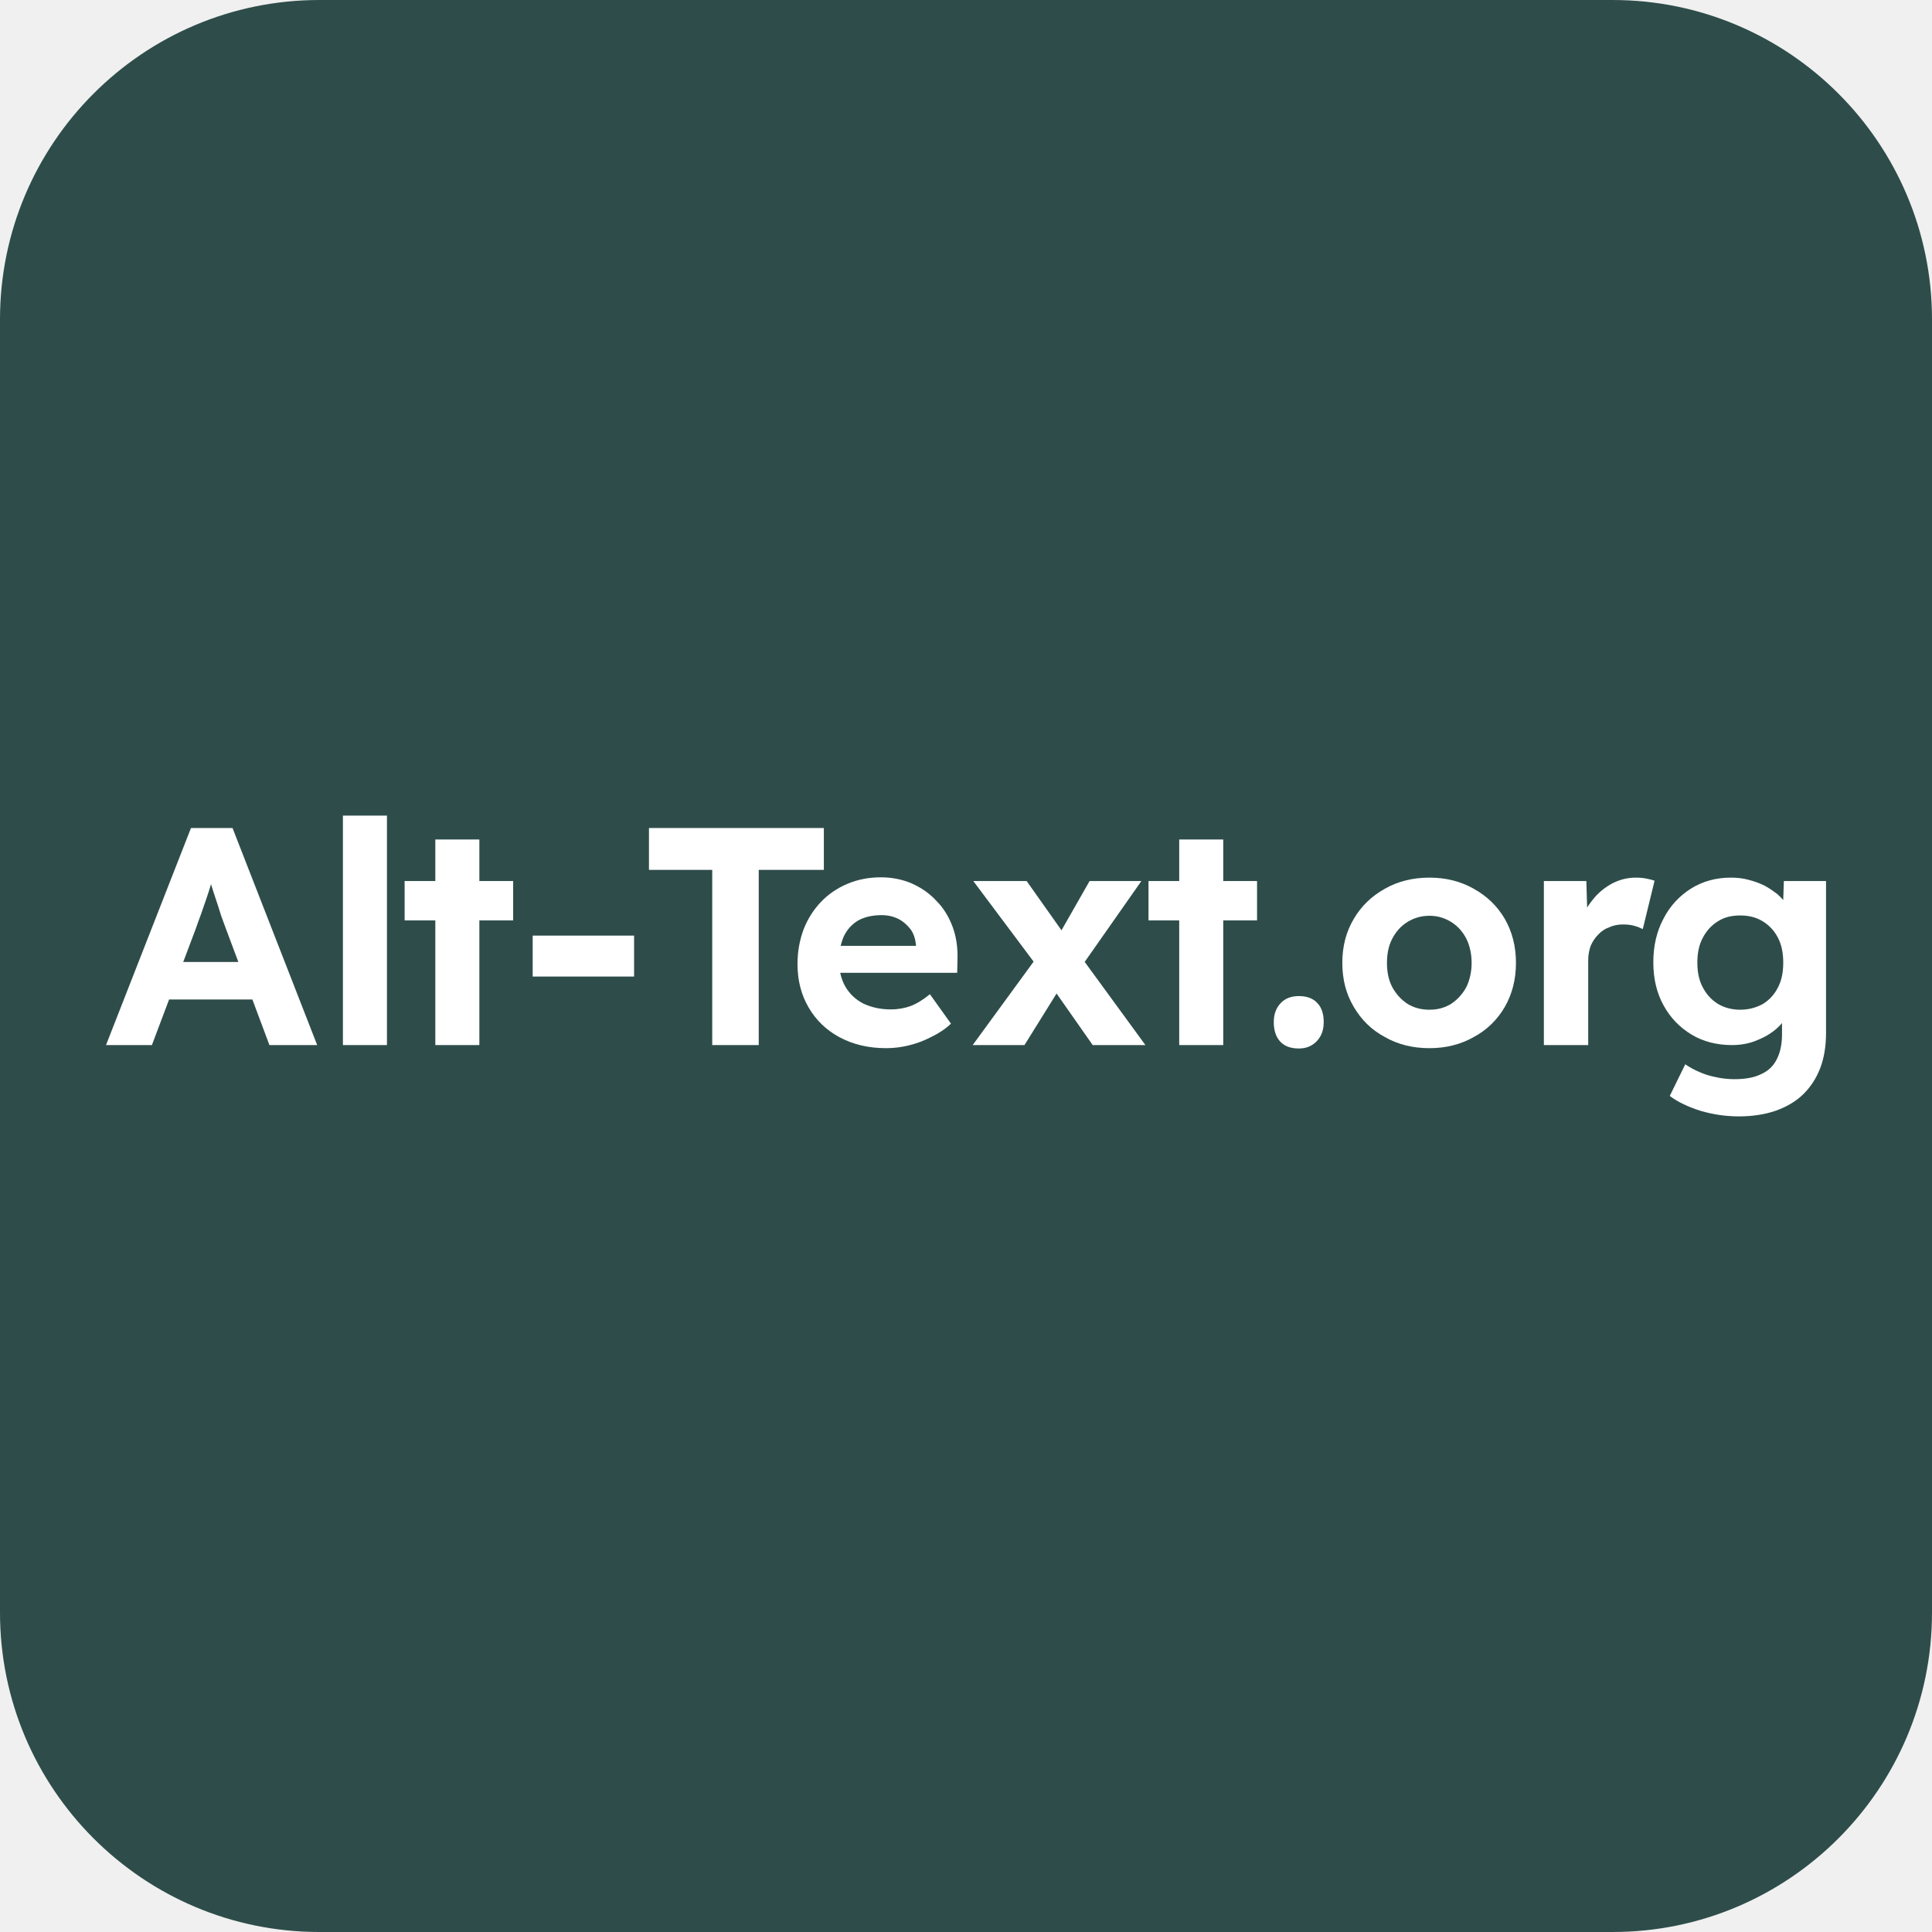
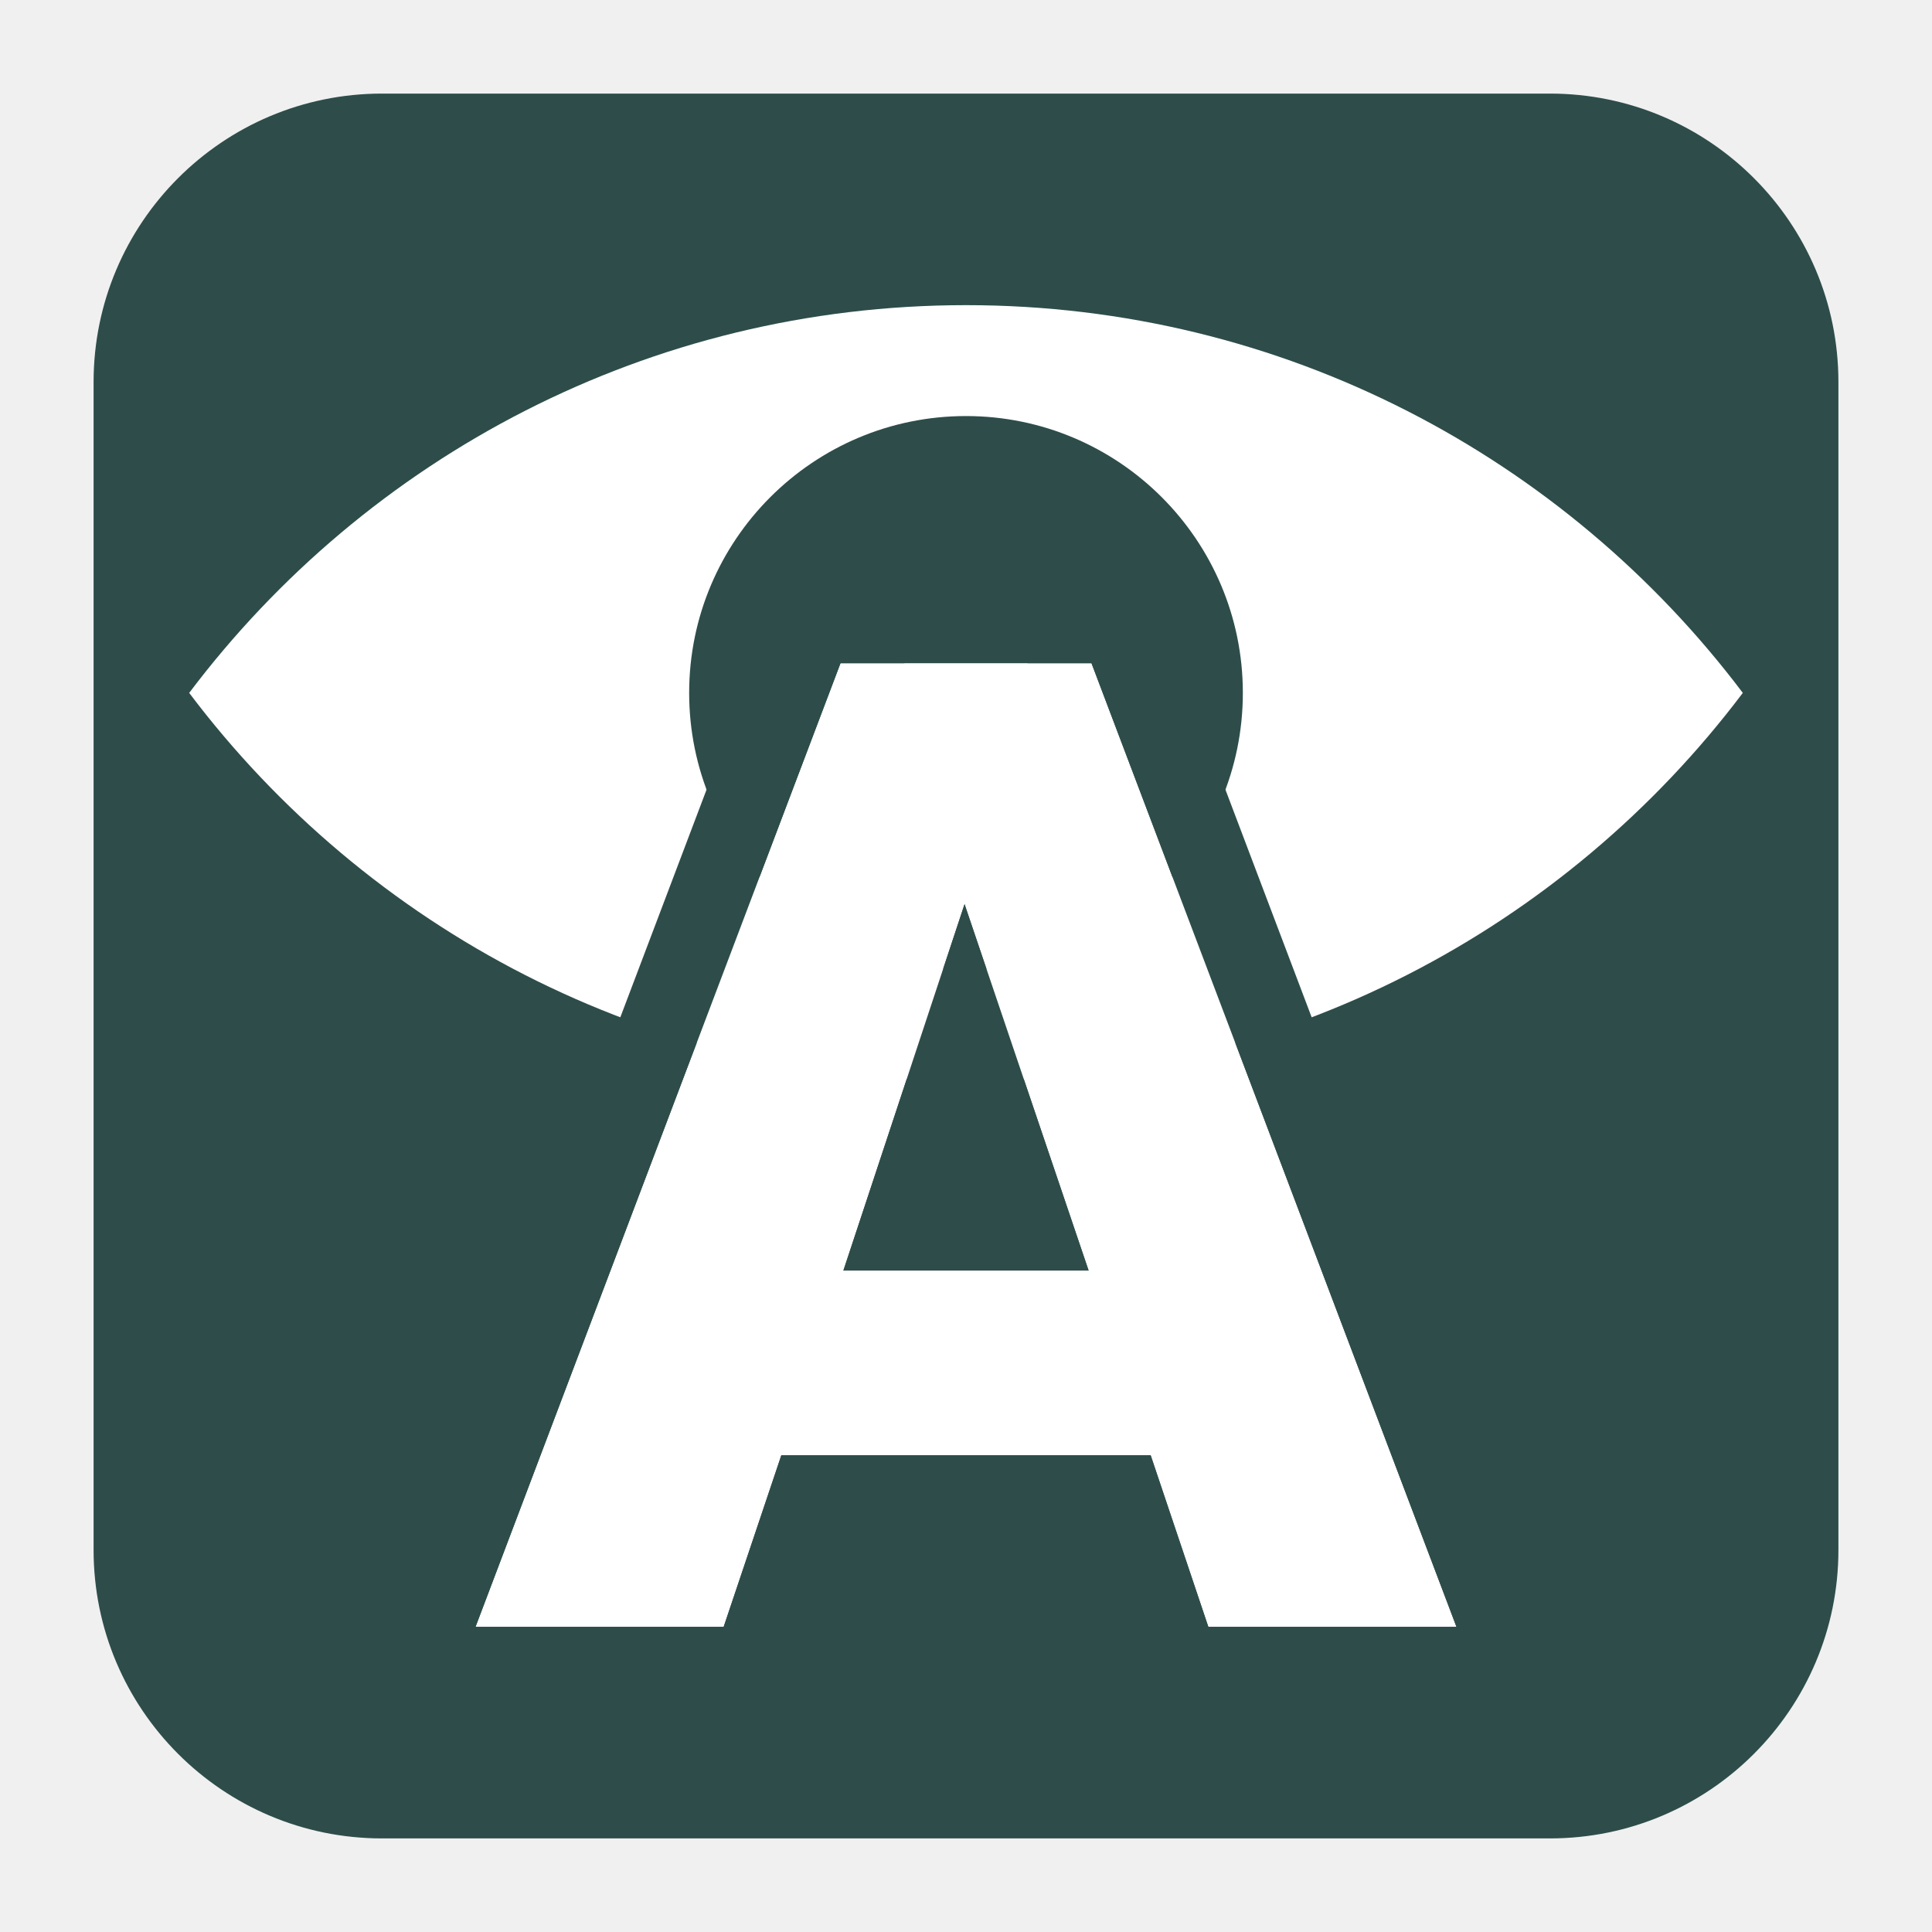
<svg xmlns="http://www.w3.org/2000/svg" width="100%" height="100%" viewBox="0 0 900 900" version="1.1" xml:space="preserve" style="fill-rule:evenodd;clip-rule:evenodd;stroke-linejoin:round;stroke-miterlimit:2;">
-   <path d="M900,148.779C900,66.666 833.334,0 751.221,0L148.779,0C66.666,0 0,66.666 0,148.779L0,751.221C0,833.334 66.666,900 148.779,900L751.221,900C833.334,900 900,833.334 900,751.221L900,148.779Z" style="fill:rgb(46,77,74);" />
-   <g transform="matrix(0.582143,0,0,0.582143,20.676,251.972)">
-     <g transform="matrix(248.132,0,0,248.132,47.3316,403.444)">
-       <path d="M0.008,-0L0.282,-0.7L0.416,-0.7L0.689,-0L0.535,-0L0.394,-0.377C0.39,-0.388 0.385,-0.402 0.379,-0.418C0.374,-0.435 0.368,-0.453 0.362,-0.471C0.356,-0.49 0.35,-0.507 0.345,-0.524C0.34,-0.541 0.336,-0.556 0.333,-0.567L0.36,-0.568C0.356,-0.553 0.352,-0.537 0.347,-0.52C0.342,-0.504 0.337,-0.487 0.331,-0.47C0.325,-0.454 0.32,-0.437 0.314,-0.421C0.308,-0.405 0.302,-0.389 0.297,-0.374L0.156,-0L0.008,-0ZM0.135,-0.147L0.184,-0.268L0.505,-0.268L0.555,-0.147L0.135,-0.147Z" style="fill:white;fill-rule:nonzero;" />
-     </g>
-     <g transform="matrix(248.132,0,0,248.132,221.024,403.444)">
-       <rect x="0.072" y="-0.74" width="0.142" height="0.74" style="fill:white;fill-rule:nonzero;" />
-     </g>
-     <g transform="matrix(248.132,0,0,248.132,282.561,403.444)">
-       <path d="M0.122,-0L0.122,-0.663L0.264,-0.663L0.264,-0L0.122,-0ZM0.023,-0.402L0.023,-0.529L0.373,-0.529L0.373,-0.402L0.023,-0.402Z" style="fill:white;fill-rule:nonzero;" />
-     </g>
-     <g transform="matrix(248.132,0,0,248.132,377.843,403.444)">
-       <rect x="0.052" y="-0.353" width="0.327" height="0.132" style="fill:white;fill-rule:nonzero;" />
-     </g>
-     <g transform="matrix(248.132,0,0,248.132,475.607,403.444)">
-       <path d="M0.237,-0L0.237,-0.565L0.033,-0.565L0.033,-0.7L0.597,-0.7L0.597,-0.565L0.387,-0.565L0.387,-0L0.237,-0Z" style="fill:white;fill-rule:nonzero;" />
-     </g>
-     <g transform="matrix(248.132,0,0,248.132,593.718,403.444)">
-       <path d="M0.322,0.01C0.265,0.01 0.215,-0.002 0.172,-0.025C0.129,-0.048 0.096,-0.08 0.072,-0.121C0.048,-0.162 0.036,-0.209 0.036,-0.261C0.036,-0.302 0.043,-0.339 0.056,-0.374C0.069,-0.407 0.088,-0.437 0.112,-0.462C0.136,-0.487 0.164,-0.506 0.197,-0.52C0.23,-0.534 0.266,-0.541 0.305,-0.541C0.341,-0.541 0.375,-0.534 0.405,-0.521C0.436,-0.507 0.462,-0.489 0.484,-0.465C0.507,-0.442 0.524,-0.414 0.536,-0.382C0.548,-0.35 0.553,-0.315 0.552,-0.277L0.551,-0.233L0.126,-0.233L0.103,-0.32L0.434,-0.32L0.418,-0.302L0.418,-0.324C0.416,-0.342 0.411,-0.359 0.401,-0.373C0.39,-0.387 0.377,-0.399 0.361,-0.407C0.345,-0.415 0.327,-0.419 0.307,-0.419C0.277,-0.419 0.252,-0.413 0.232,-0.402C0.212,-0.39 0.197,-0.374 0.186,-0.352C0.176,-0.33 0.17,-0.303 0.17,-0.272C0.17,-0.24 0.177,-0.212 0.19,-0.189C0.204,-0.165 0.223,-0.147 0.248,-0.134C0.273,-0.122 0.303,-0.115 0.337,-0.115C0.36,-0.115 0.382,-0.119 0.401,-0.126C0.42,-0.133 0.441,-0.146 0.463,-0.164L0.531,-0.069C0.512,-0.051 0.49,-0.037 0.467,-0.026C0.444,-0.014 0.42,-0.005 0.395,0.001C0.371,0.007 0.346,0.01 0.322,0.01Z" style="fill:white;fill-rule:nonzero;" />
-     </g>
-     <g transform="matrix(248.132,0,0,248.132,738.379,403.444)">
-       <path d="M0.405,-0L0.274,-0.187L0.234,-0.243L0.02,-0.529L0.192,-0.529L0.32,-0.348L0.364,-0.289L0.575,-0L0.405,-0ZM0.018,-0L0.229,-0.289L0.307,-0.196L0.185,-0L0.018,-0ZM0.358,-0.238L0.282,-0.331L0.395,-0.529L0.562,-0.529L0.358,-0.238Z" style="fill:white;fill-rule:nonzero;" />
-     </g>
-     <g transform="matrix(248.132,0,0,248.132,877.829,403.444)">
-       <path d="M0.122,-0L0.122,-0.663L0.264,-0.663L0.264,-0L0.122,-0ZM0.023,-0.402L0.023,-0.529L0.373,-0.529L0.373,-0.402L0.023,-0.402Z" style="fill:white;fill-rule:nonzero;" />
-     </g>
-     <g transform="matrix(248.132,0,0,248.132,973.111,403.444)">
-       <path d="M0.124,0.011C0.098,0.011 0.078,0.004 0.064,-0.011C0.05,-0.026 0.043,-0.047 0.043,-0.074C0.043,-0.099 0.05,-0.119 0.065,-0.135C0.08,-0.151 0.1,-0.158 0.124,-0.158C0.149,-0.158 0.169,-0.151 0.183,-0.136C0.197,-0.122 0.204,-0.101 0.204,-0.074C0.204,-0.049 0.197,-0.029 0.182,-0.013C0.167,0.003 0.148,0.011 0.124,0.011Z" style="fill:white;fill-rule:nonzero;" />
-     </g>
-     <g transform="matrix(248.132,0,0,248.132,1029.69,403.444)">
-       <path d="M0.317,0.01C0.263,0.01 0.215,-0.002 0.173,-0.026C0.13,-0.049 0.097,-0.082 0.073,-0.123C0.048,-0.165 0.036,-0.212 0.036,-0.265C0.036,-0.318 0.048,-0.365 0.073,-0.407C0.097,-0.448 0.13,-0.48 0.173,-0.504C0.215,-0.528 0.263,-0.54 0.317,-0.54C0.37,-0.54 0.418,-0.528 0.46,-0.504C0.503,-0.48 0.536,-0.448 0.56,-0.407C0.584,-0.365 0.596,-0.318 0.596,-0.265C0.596,-0.212 0.584,-0.165 0.56,-0.123C0.536,-0.082 0.503,-0.049 0.46,-0.026C0.418,-0.002 0.37,0.01 0.317,0.01ZM0.317,-0.114C0.343,-0.114 0.366,-0.12 0.387,-0.133C0.408,-0.147 0.424,-0.165 0.436,-0.187C0.447,-0.21 0.453,-0.236 0.453,-0.265C0.453,-0.294 0.447,-0.321 0.436,-0.343C0.424,-0.366 0.408,-0.384 0.387,-0.397C0.366,-0.41 0.343,-0.417 0.317,-0.417C0.291,-0.417 0.267,-0.41 0.246,-0.397C0.225,-0.384 0.209,-0.366 0.197,-0.343C0.185,-0.32 0.18,-0.294 0.18,-0.265C0.18,-0.236 0.185,-0.21 0.197,-0.187C0.209,-0.165 0.225,-0.147 0.246,-0.133C0.267,-0.12 0.291,-0.114 0.317,-0.114Z" style="fill:white;fill-rule:nonzero;" />
-     </g>
-     <g transform="matrix(248.132,0,0,248.132,1182.29,403.444)">
-       <path d="M0.071,-0L0.071,-0.529L0.208,-0.529L0.213,-0.359L0.189,-0.394C0.197,-0.422 0.21,-0.446 0.228,-0.468C0.246,-0.491 0.267,-0.508 0.291,-0.521C0.316,-0.534 0.341,-0.54 0.368,-0.54C0.379,-0.54 0.391,-0.539 0.401,-0.537C0.411,-0.535 0.42,-0.533 0.428,-0.53L0.39,-0.374C0.382,-0.378 0.373,-0.382 0.361,-0.385C0.35,-0.388 0.338,-0.389 0.326,-0.389C0.31,-0.389 0.295,-0.386 0.282,-0.38C0.268,-0.375 0.256,-0.367 0.246,-0.356C0.236,-0.346 0.228,-0.334 0.222,-0.32C0.217,-0.306 0.214,-0.291 0.214,-0.274L0.214,-0L0.071,-0Z" style="fill:white;fill-rule:nonzero;" />
-     </g>
-     <g transform="matrix(248.132,0,0,248.132,1278.56,403.444)">
-       <path d="M0.312,0.23C0.27,0.23 0.229,0.224 0.188,0.212C0.147,0.199 0.114,0.183 0.089,0.164L0.139,0.062C0.152,0.071 0.168,0.08 0.185,0.087C0.202,0.095 0.221,0.1 0.24,0.104C0.259,0.108 0.278,0.11 0.298,0.11C0.332,0.11 0.361,0.105 0.383,0.094C0.406,0.084 0.423,0.068 0.434,0.046C0.445,0.025 0.451,-0.002 0.451,-0.034L0.451,-0.126L0.475,-0.121C0.471,-0.099 0.46,-0.079 0.442,-0.061C0.424,-0.043 0.401,-0.028 0.374,-0.017C0.347,-0.005 0.319,0 0.29,0C0.241,0 0.197,-0.011 0.159,-0.034C0.121,-0.057 0.091,-0.088 0.069,-0.128C0.047,-0.168 0.036,-0.214 0.036,-0.267C0.036,-0.32 0.047,-0.367 0.069,-0.408C0.09,-0.449 0.12,-0.481 0.158,-0.505C0.195,-0.528 0.238,-0.54 0.286,-0.54C0.306,-0.54 0.325,-0.538 0.343,-0.533C0.362,-0.528 0.379,-0.522 0.395,-0.514C0.41,-0.506 0.424,-0.496 0.437,-0.486C0.449,-0.475 0.459,-0.464 0.467,-0.452C0.475,-0.44 0.48,-0.428 0.482,-0.416L0.453,-0.408L0.457,-0.529L0.593,-0.529L0.593,-0.04C0.593,0.003 0.587,0.041 0.574,0.075C0.561,0.108 0.543,0.136 0.518,0.16C0.494,0.183 0.464,0.2 0.43,0.212C0.395,0.224 0.355,0.23 0.312,0.23ZM0.316,-0.114C0.344,-0.114 0.369,-0.121 0.39,-0.133C0.411,-0.146 0.427,-0.164 0.438,-0.186C0.45,-0.209 0.455,-0.235 0.455,-0.266C0.455,-0.296 0.45,-0.323 0.438,-0.346C0.426,-0.369 0.41,-0.386 0.389,-0.399C0.368,-0.412 0.344,-0.418 0.316,-0.418C0.288,-0.418 0.264,-0.412 0.244,-0.399C0.223,-0.386 0.207,-0.368 0.195,-0.345C0.183,-0.322 0.178,-0.296 0.178,-0.266C0.178,-0.236 0.183,-0.21 0.195,-0.187C0.207,-0.164 0.223,-0.146 0.244,-0.133C0.264,-0.121 0.288,-0.114 0.316,-0.114Z" style="fill:white;fill-rule:nonzero;" />
+   <g transform="matrix(0.903118,0,0,0.903118,43.5969,43.5969)">
+     <path d="M900,148.779C900,66.666 833.334,0 751.221,0L148.779,0C66.666,0 0,66.666 0,148.779L0,751.221C0,833.334 66.666,900 148.779,900L751.221,900C833.334,900 900,833.334 900,751.221L900,148.779Z" style="fill:rgb(46,77,74);" />
+     <g transform="matrix(1,0,0,1,2.55795e-13,-140.869)">
+       <g transform="matrix(1.25167,0,0,1.25167,-113.252,148.475)">
+         <path d="M129.878,240.898C203.033,143.876 319.244,81.109 450,81.109C580.756,81.109 696.967,143.876 770.122,240.898C696.967,337.92 580.756,400.687 450,400.687C319.244,400.687 203.033,337.92 129.878,240.898Z" style="fill:white;" />
+       </g>
+       <g transform="matrix(1.35498,0,0,1.35498,-257.999,21.7239)">
+         <path d="M522.518,210.687C580.684,210.687 627.907,257.91 627.907,316.076C627.907,374.243 580.684,421.466 522.518,421.466C464.351,421.466 417.128,374.243 417.128,316.076C417.128,257.91 464.351,210.687 522.518,210.687ZM522.518,290.061C536.876,290.061 548.533,301.718 548.533,316.076C548.533,330.435 536.876,342.092 522.518,342.092C508.159,342.092 496.503,330.435 496.503,316.076C496.503,301.718 508.159,290.061 522.518,290.061Z" style="fill:rgb(46,77,74);" />
+       </g>
+       <g transform="matrix(2.03885,0,0,2.03885,-369.15,-128.58)">
+         <g>
+           <g transform="matrix(364.947,0,0,364.947,275.863,520.057)">
+             <path d="M0.258,-0.668L0.432,-0.668L0.685,-0L0.513,-0L0.473,-0.119L0.217,-0.119L0.177,-0L0.005,-0L0.258,-0.668ZM0.26,-0.247L0.43,-0.247L0.344,-0.501L0.26,-0.247Z" style="fill:white;fill-rule:nonzero;" />
+           </g>
+           <path d="M370.019,255.907L433.52,255.907C441.985,255.907 449.567,261.144 452.565,269.06L544.897,512.844C547.267,519.102 546.412,526.124 542.61,531.63C538.807,537.136 532.543,540.423 525.851,540.423L463.081,540.423C454.333,540.423 446.563,534.838 443.776,526.546L433.843,496.994L369.696,496.994L359.763,526.546C356.976,534.838 349.206,540.423 340.459,540.423L277.688,540.423C270.996,540.423 264.732,537.136 260.93,531.63C257.127,526.124 256.272,519.102 258.642,512.844L350.974,269.06C353.972,261.144 361.554,255.907 370.019,255.907ZM370.019,276.273L277.688,520.057L340.459,520.057L355.056,476.629L448.483,476.629L463.081,520.057L525.851,520.057L433.52,276.273L370.019,276.273ZM370.749,429.916L401.405,337.219L432.79,429.916L370.749,429.916ZM398.935,409.55C398.935,409.55 404.393,409.55 404.393,409.55L401.632,401.394L398.935,409.55Z" style="fill:rgb(46,77,74);" />
+         </g>
+       </g>
    </g>
  </g>
</svg>
